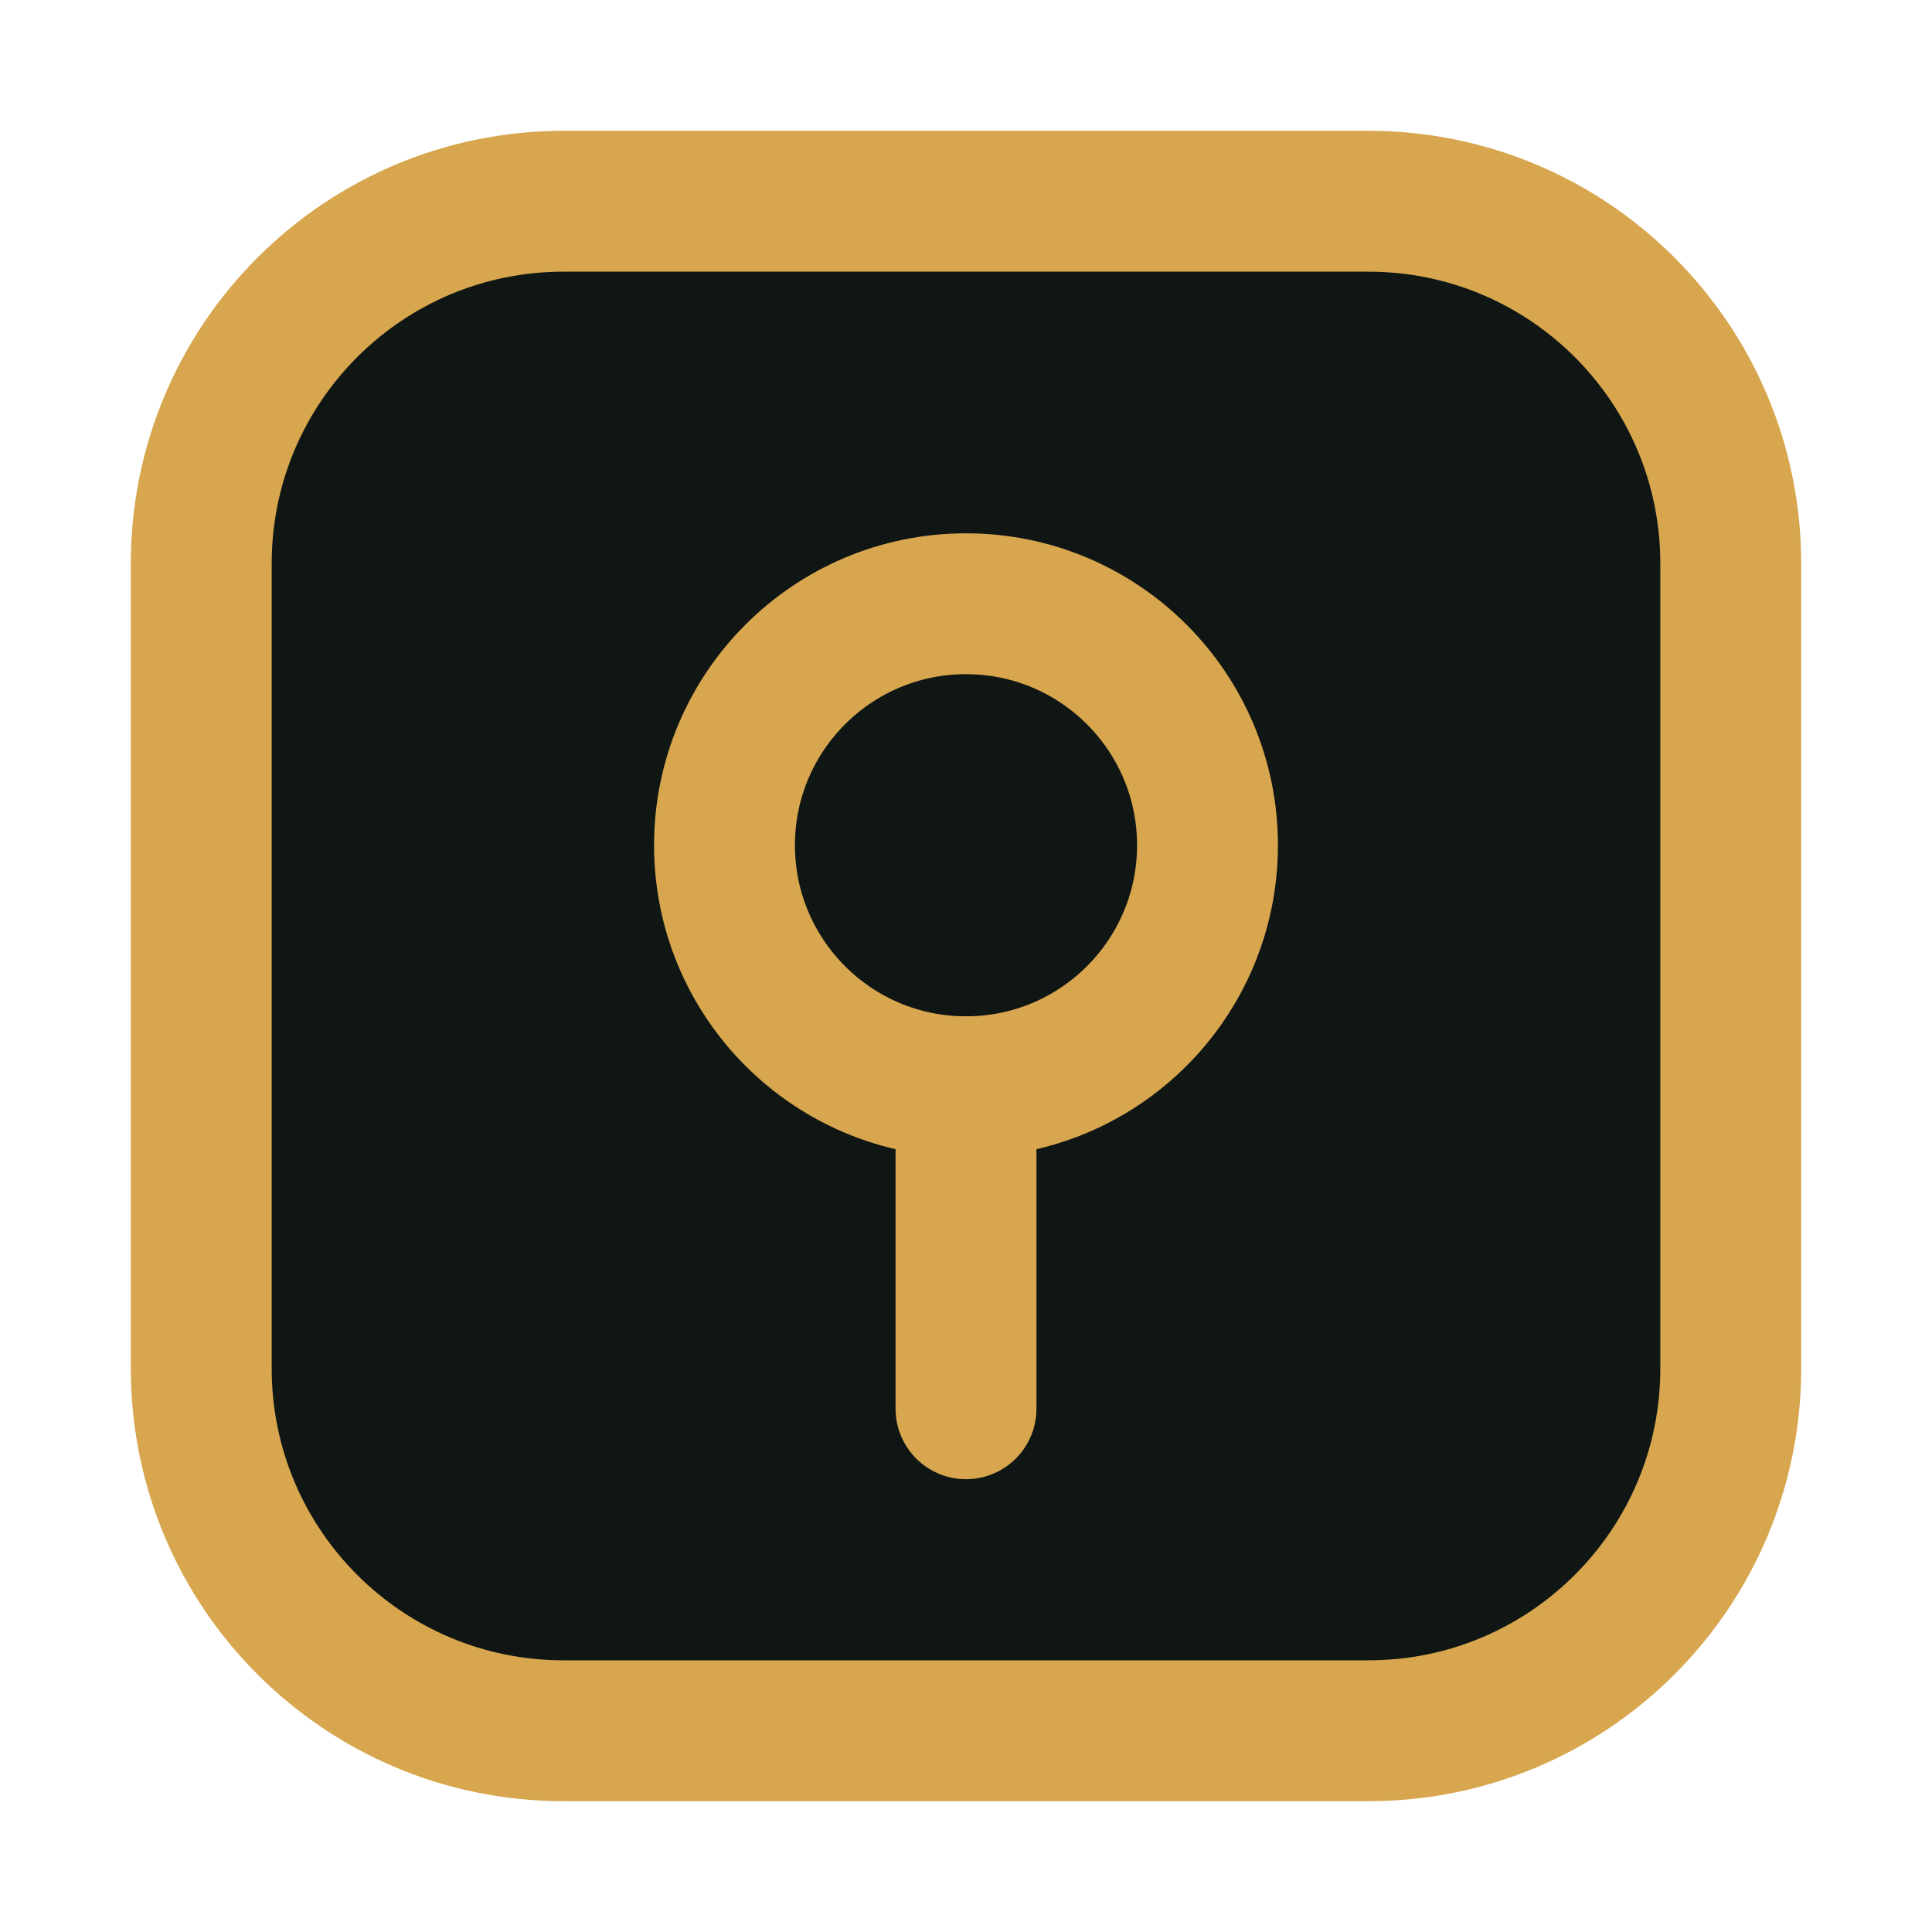
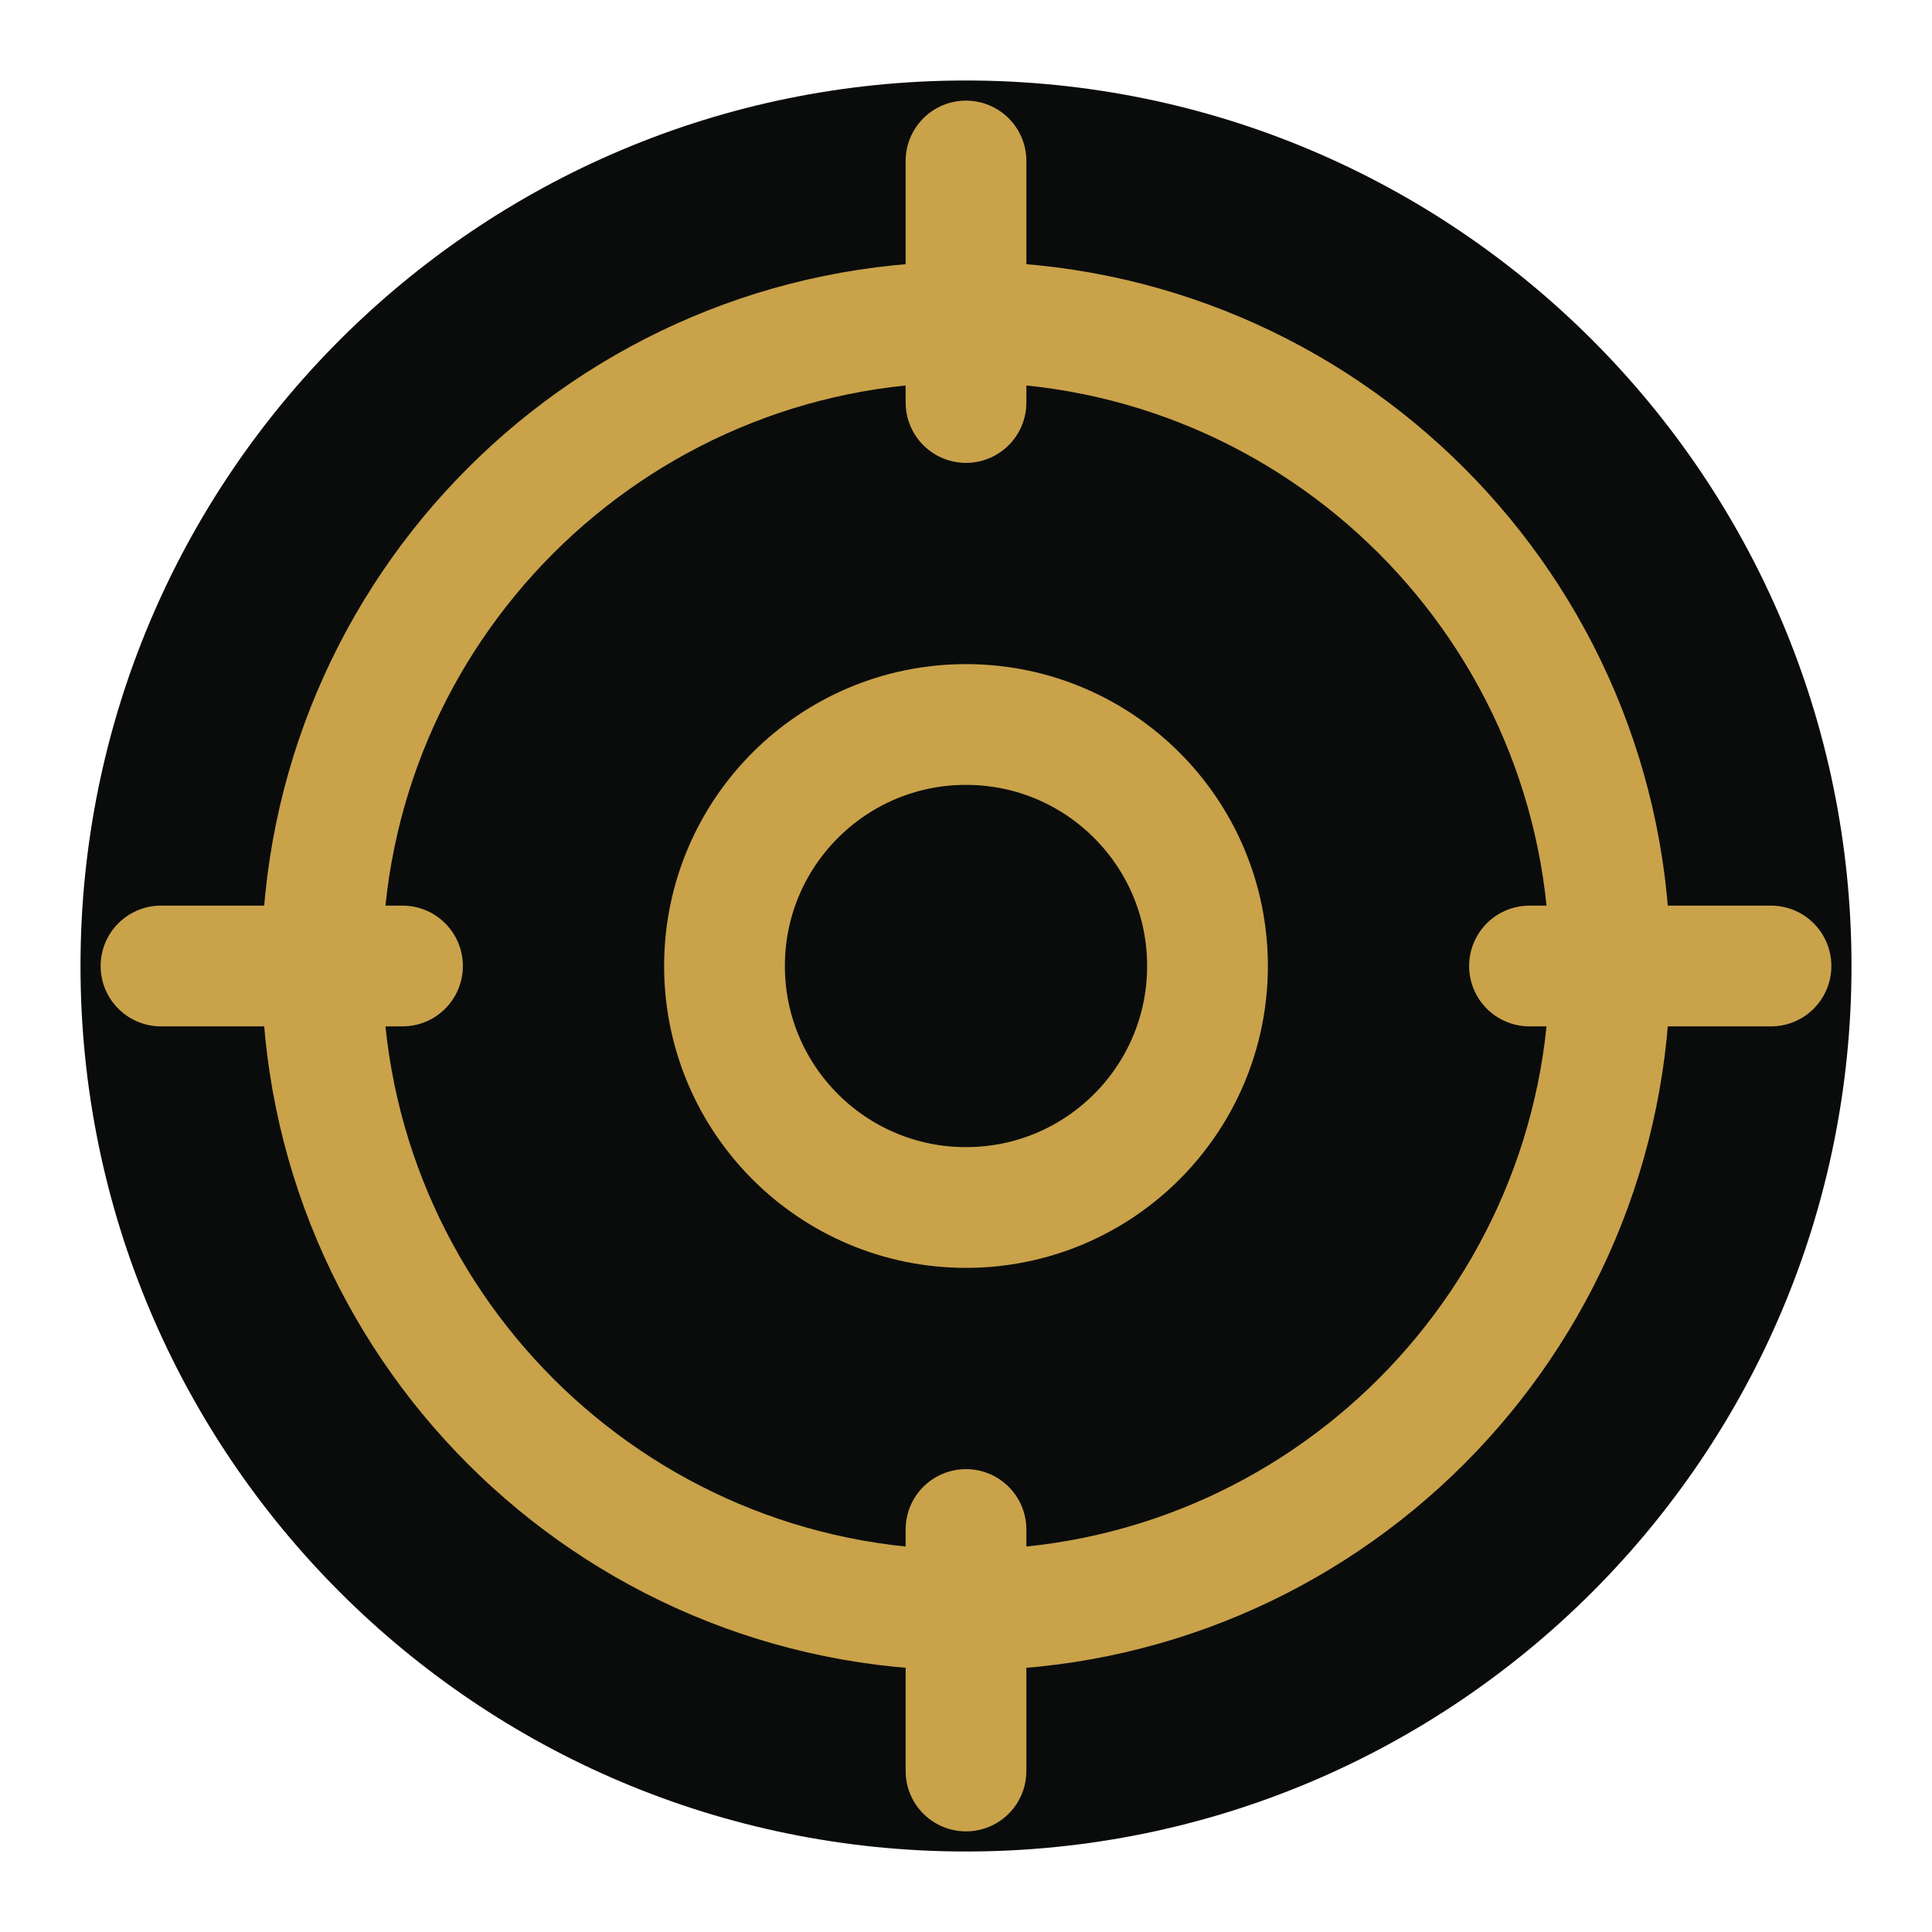
- <svg xmlns="http://www.w3.org/2000/svg" viewBox="0 0 48 48" fill="none" stroke="#d7a64f" stroke-width="3.5" stroke-linecap="round">
-   <rect x="5" y="5" width="38" height="38" rx="9" fill="#101614" />
-   <circle cx="24" cy="21" r="6" />
-   <path d="M24 27v8" />
+ <svg xmlns="http://www.w3.org/2000/svg" viewBox="0 0 48 48" fill="none" stroke-linecap="round">
+   <circle cx="24" cy="24" r="22" fill="#0a0c0c" />
+   <circle cx="24" cy="24" r="16" stroke="#c9a24a" stroke-width="3" />
+   <circle cx="24" cy="24" r="6" stroke="#c9a24a" stroke-width="3" />
+   <path d="M24 4v6M24 38v6M4 24h6M38 24h6" stroke="#c9a24a" stroke-width="3" />
</svg>
